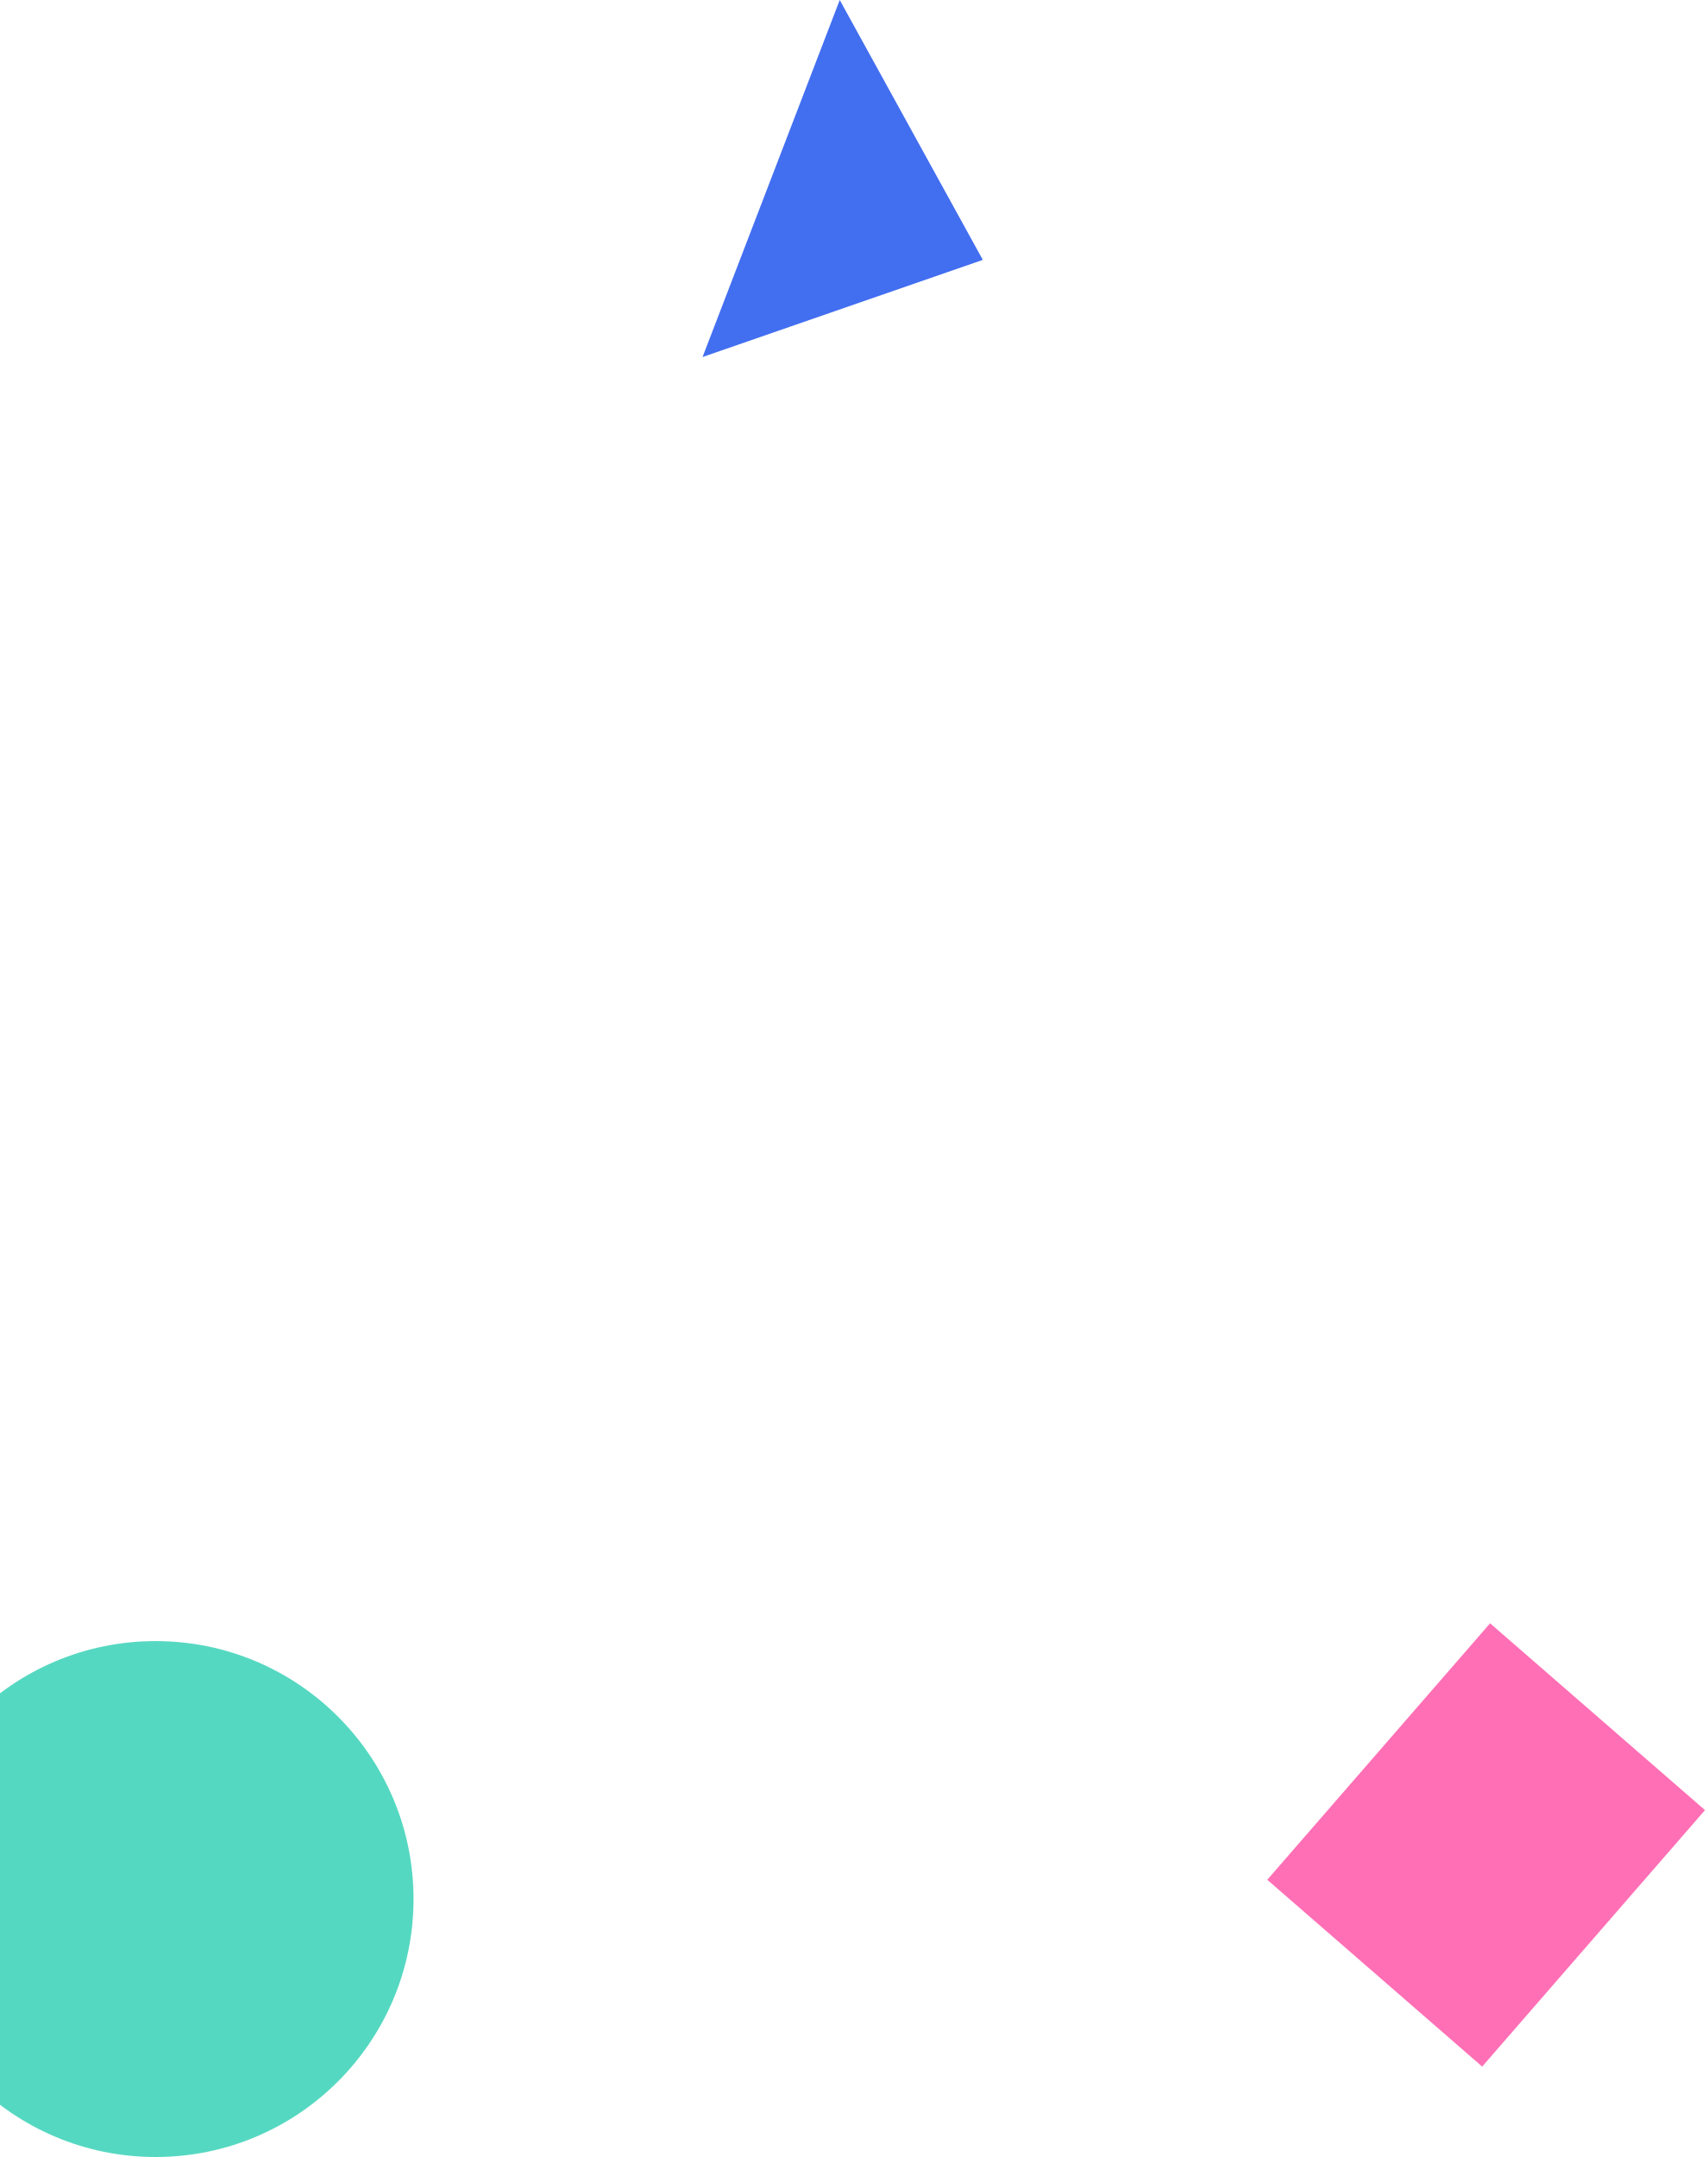
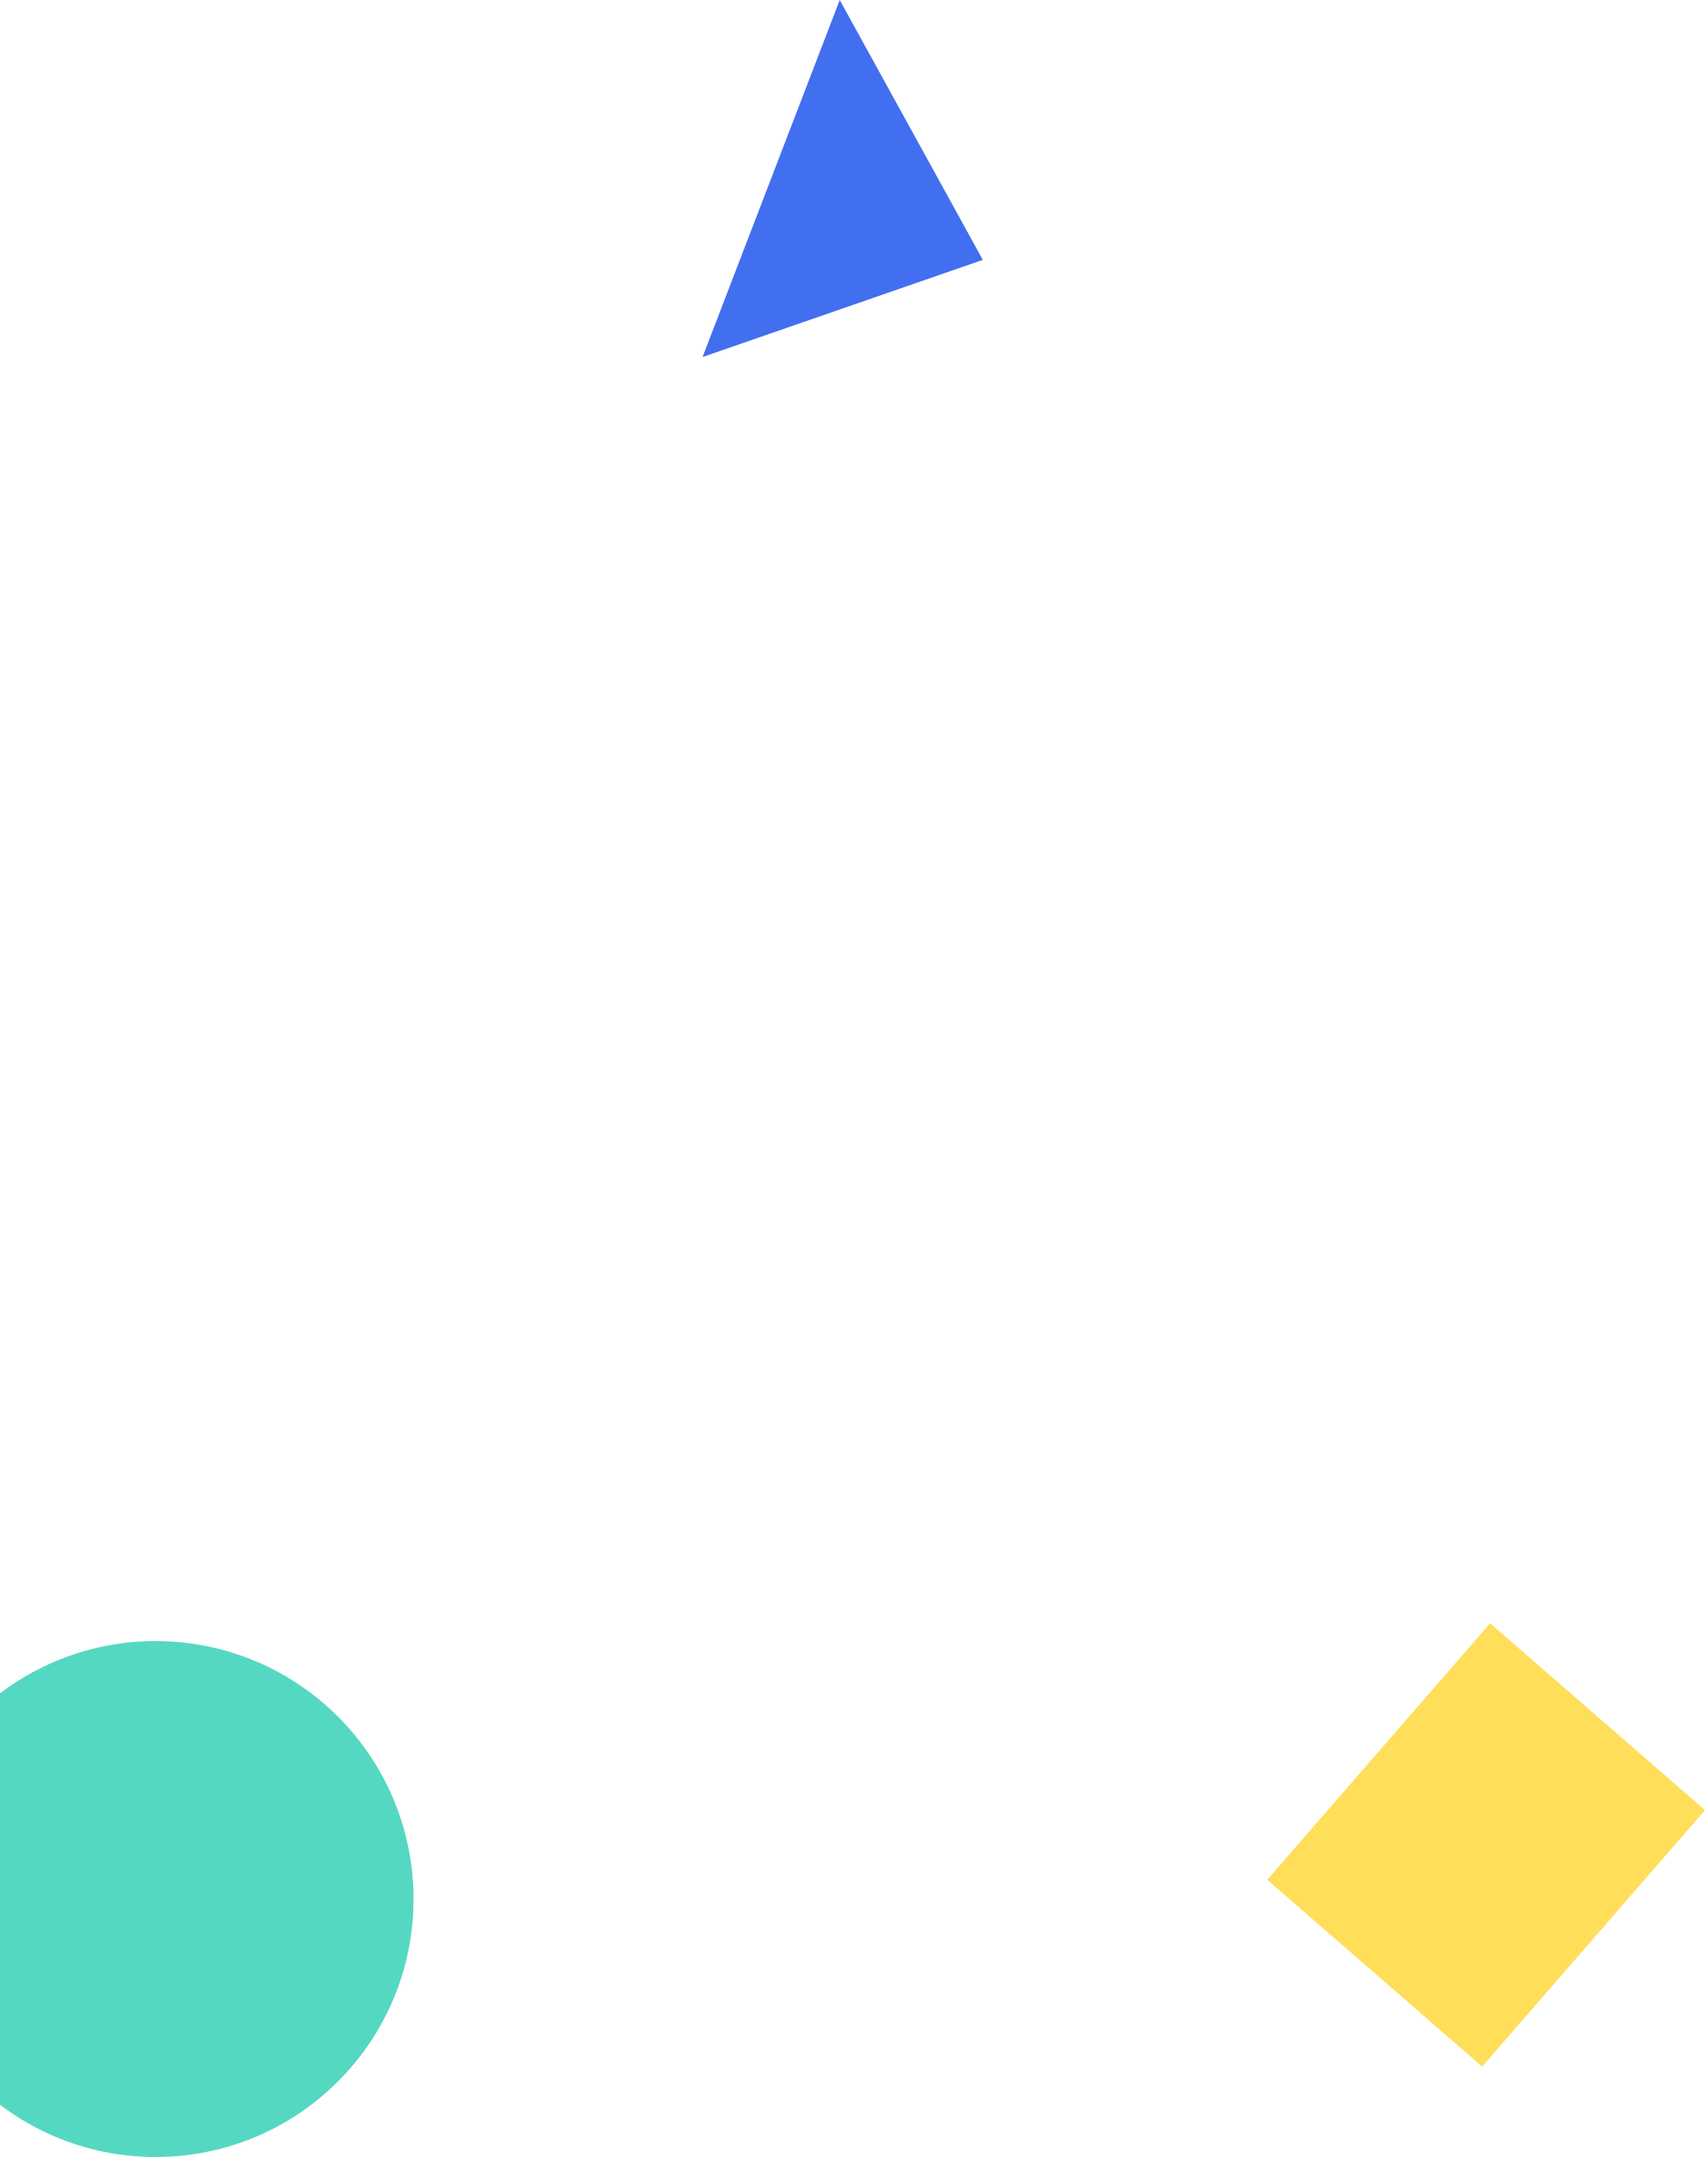
<svg xmlns="http://www.w3.org/2000/svg" width="384" height="485" viewBox="0 0 384 485" fill="none">
  <circle cx="35" cy="427" r="58" fill="#55D8C1" />
  <path d="M221.031 58.434L158 80.276L188.852 -5.36442e-07L221.031 58.434Z" fill="#426EF0" />
-   <rect x="335.111" y="365" width="64.036" height="76.397" transform="rotate(40.9905 335.111 365)" fill="#FF6FB5" />
+   <rect x="335.111" y="365" width="64.036" height="76.397" transform="rotate(40.9905 335.111 365)" fill="#FFDE59" />
</svg>
